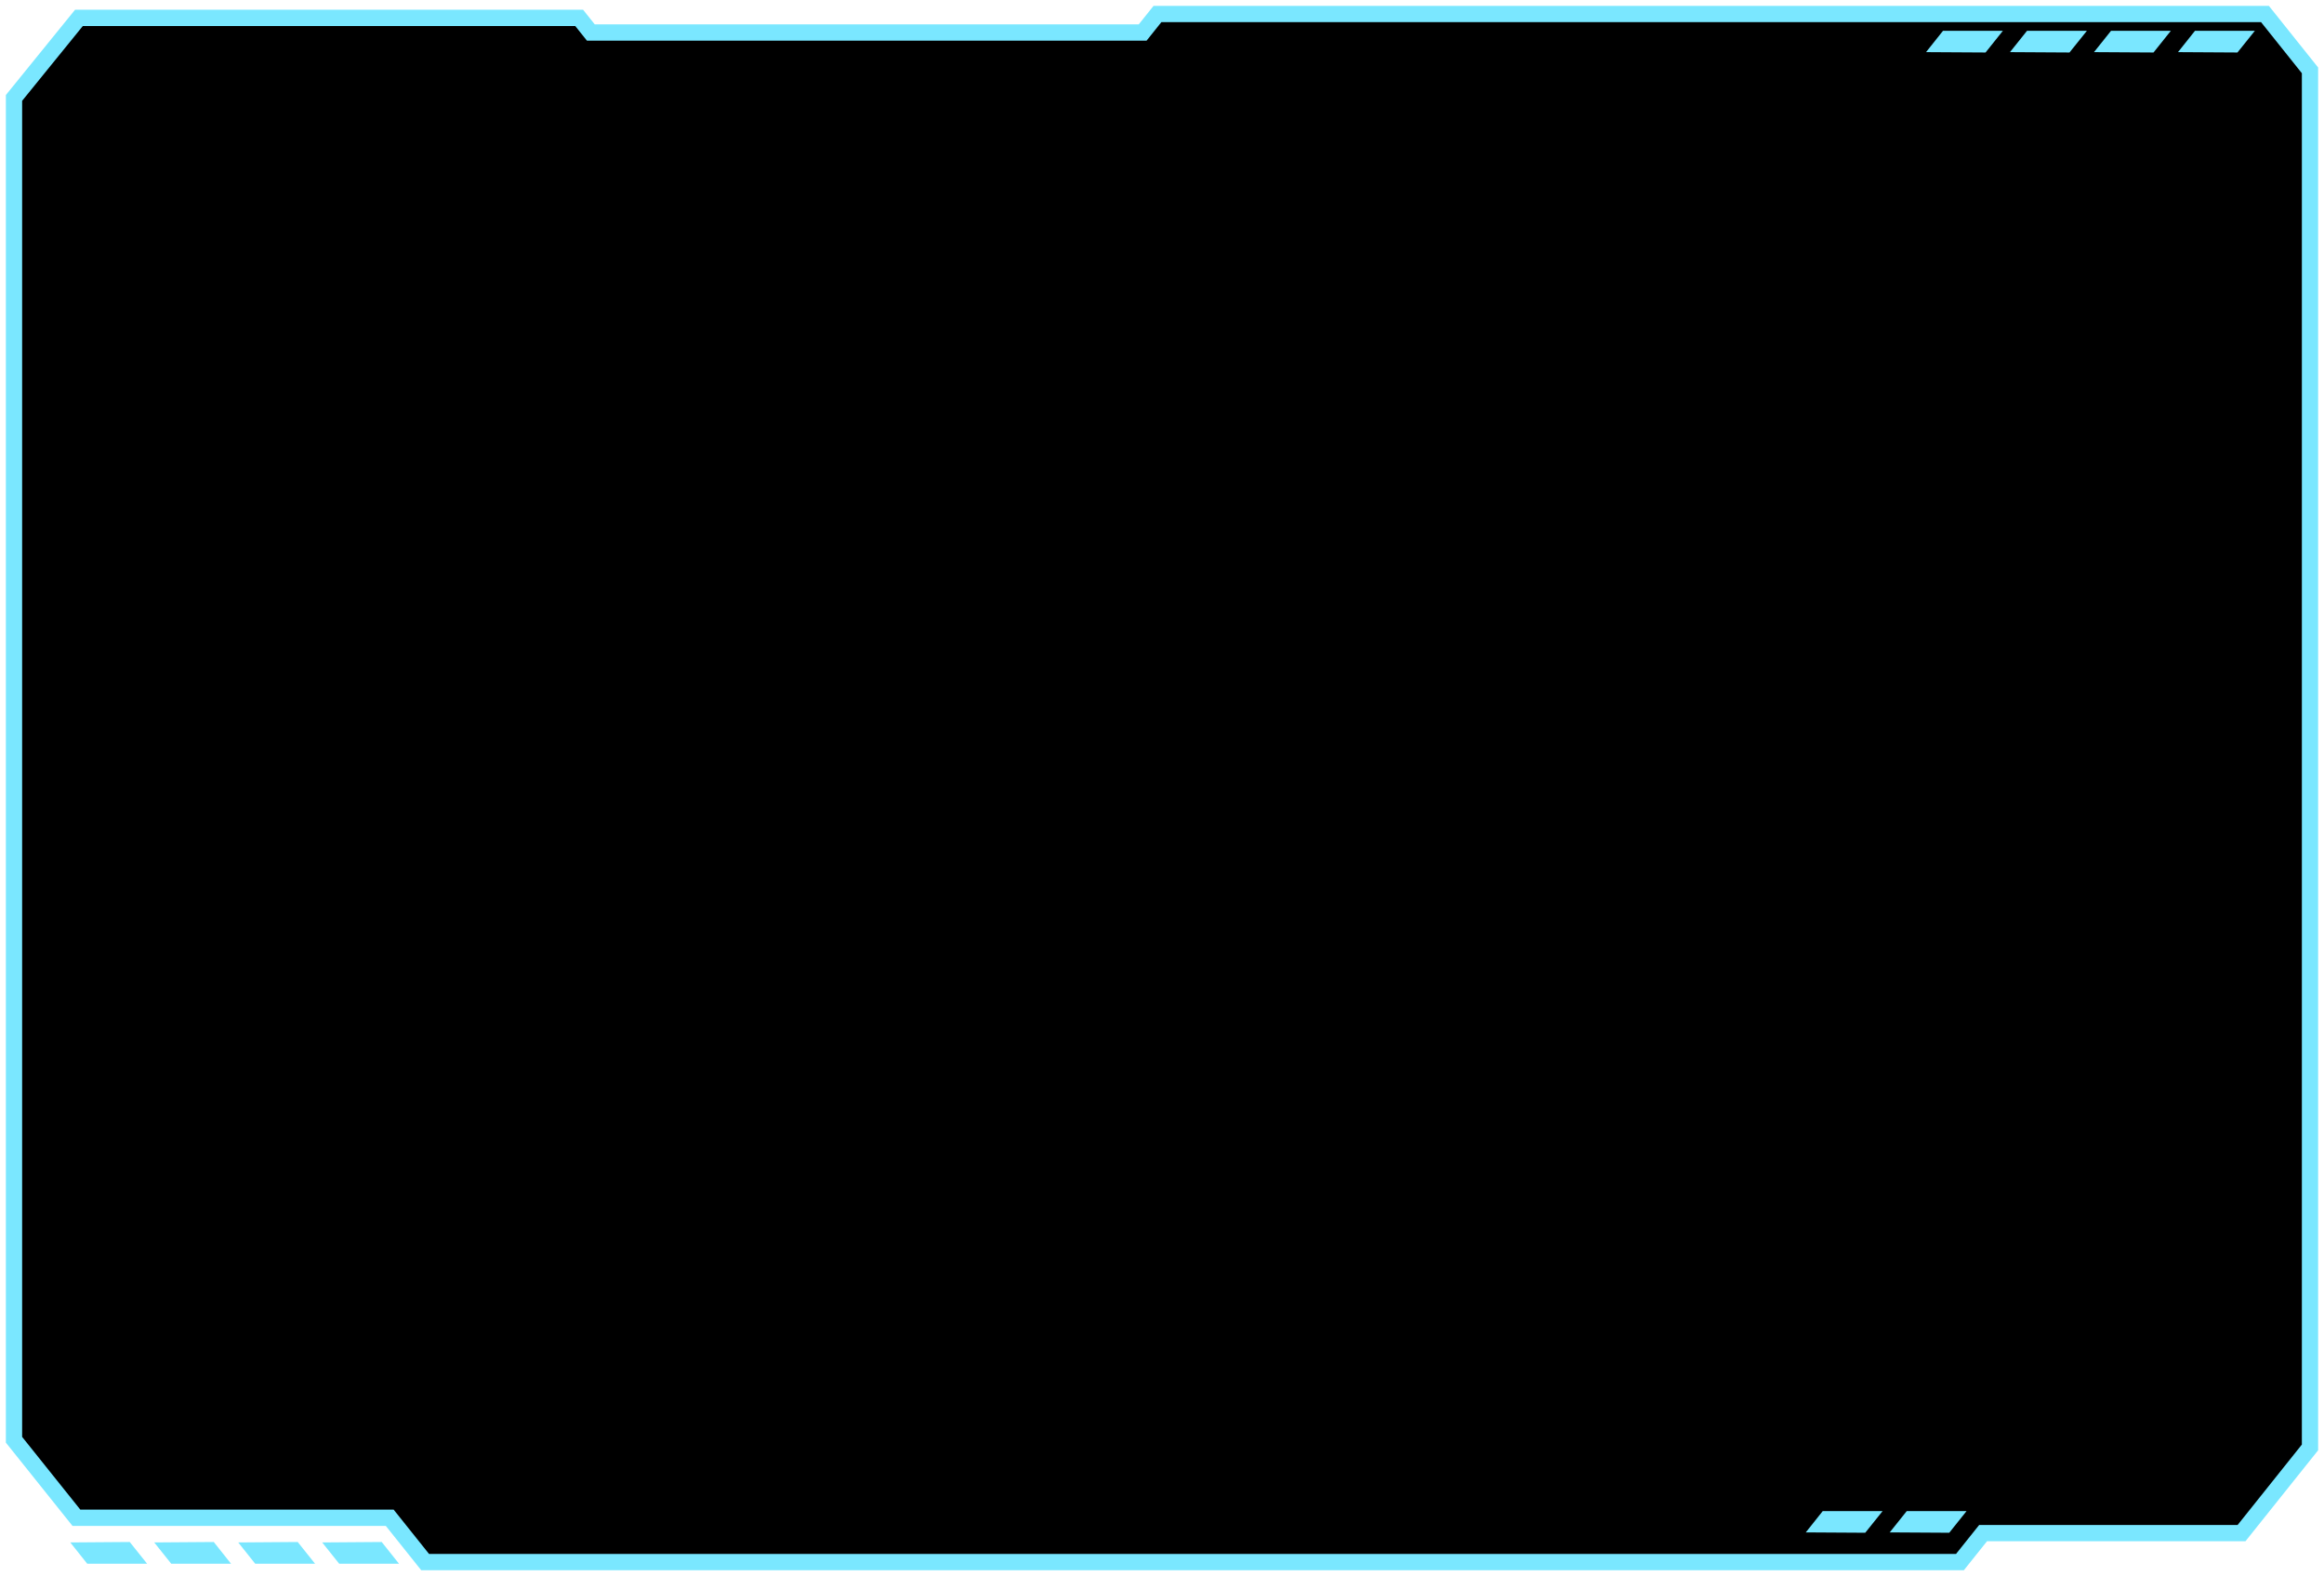
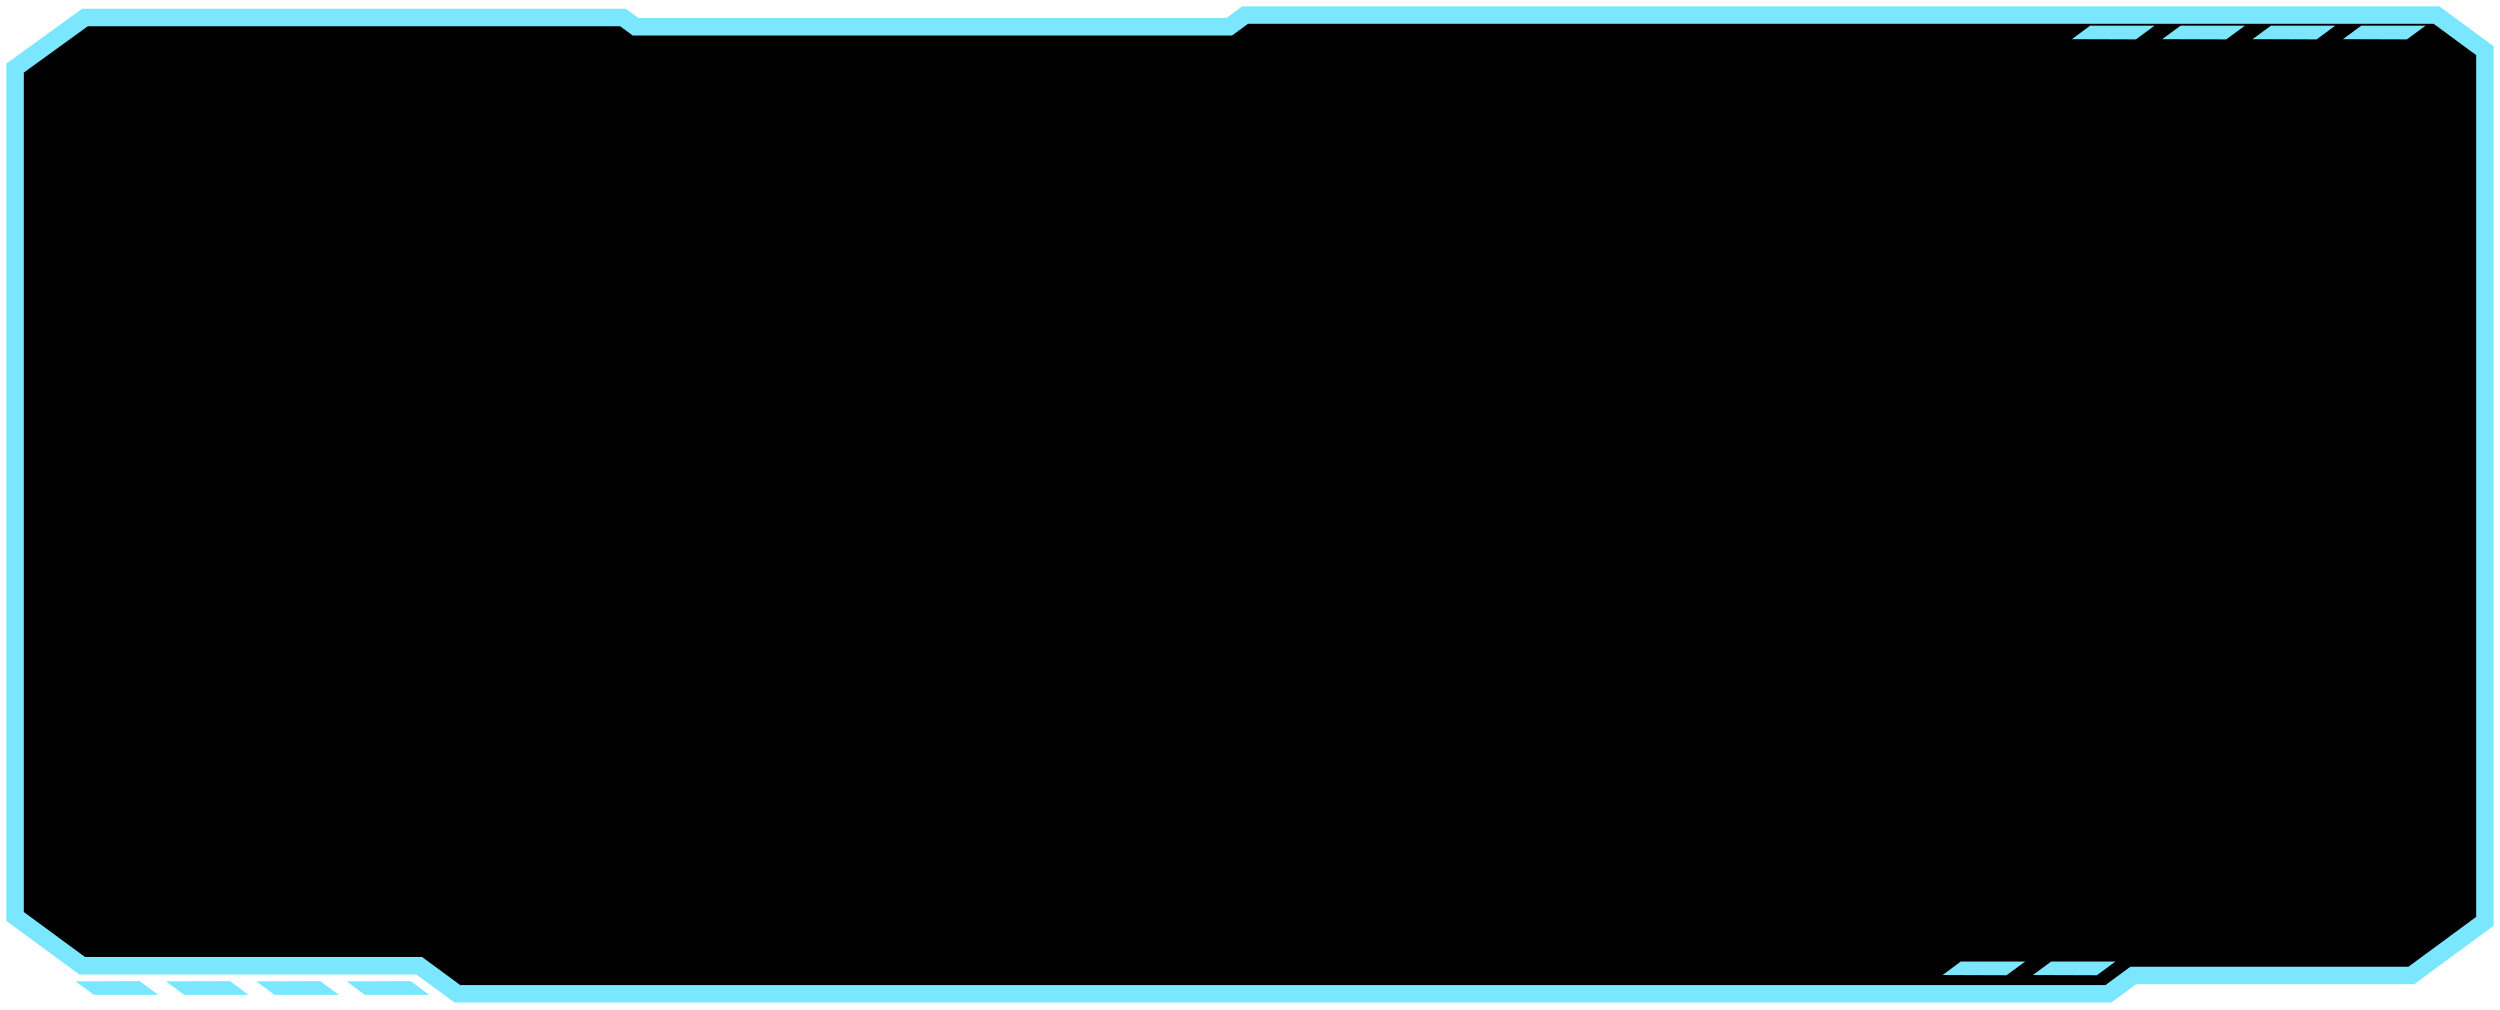
- <svg xmlns="http://www.w3.org/2000/svg" width="332" height="225" viewBox="0 0 332 225" fill="none">
-   <path d="M10.041 220.302L12.464 223.346H21.018L18.535 220.239L10.041 220.302Z" fill="#7AE7FF" />
-   <path d="M22.033 220.302L24.465 223.346H33.01L30.537 220.239L22.033 220.302Z" fill="#7AE7FF" />
-   <path d="M34.035 220.302L36.458 223.346H45.012L42.529 220.239L34.035 220.302Z" fill="#7AE7FF" />
-   <path d="M46.027 220.302L48.459 223.346H57.003L54.53 220.239L46.027 220.302Z" fill="#7AE7FF" />
-   <path d="M2 13.987V206.529L10.916 217.673H55.677L60.733 224H278.987L282.294 219.862H319.214L328.995 207.624V10.05L322.562 2H165.352L163.241 4.641H84.405L82.736 2.553H11.278L2 13.987Z" fill="black" />
-   <path d="M275.148 7.446L277.57 4.403H286.124L283.652 7.497L275.148 7.446Z" fill="#7AE7FF" />
-   <path d="M287.14 7.446L289.572 4.403H298.126L295.643 7.497L287.14 7.446Z" fill="#7AE7FF" />
-   <path d="M299.141 7.446L301.574 4.403H310.118L307.645 7.497L299.141 7.446Z" fill="#7AE7FF" />
-   <path d="M311.143 7.446L313.566 4.403H322.12L319.637 7.497L311.143 7.446Z" fill="#7AE7FF" />
-   <path d="M257.969 218.868L260.391 215.824H268.945L266.463 218.919L257.969 218.868Z" fill="#7AE7FF" />
-   <path d="M269.961 218.868L272.393 215.824H280.937L278.464 218.919L269.961 218.868Z" fill="#7AE7FF" />
-   <path d="M2 13.987L2 205.636L10.916 216.78H55.677L60.733 223.107H279.992L283.299 218.969H320.22L330 206.731L330 10.05L323.567 2H165.352L163.241 4.641H84.405L82.736 2.553H11.278L2 13.987Z" stroke="#7AE7FF" stroke-width="2.325" stroke-miterlimit="10" />
+ <svg xmlns="http://www.w3.org/2000/svg" width="332" height="134" viewBox="0 0 332 134" fill="none">
+   <path d="M10.041 130.326L12.464 132.116H21.018L18.535 130.289L10.041 130.326Z" fill="#7AE7FF" />
+   <path d="M22.033 130.326L24.465 132.116H33.01L30.537 130.289L22.033 130.326Z" fill="#7AE7FF" />
+   <path d="M34.035 130.326L36.458 132.116H45.012L42.529 130.289L34.035 130.326Z" fill="#7AE7FF" />
+   <path d="M46.027 130.326L48.459 132.116H57.003L54.53 130.289L46.027 130.326Z" fill="#7AE7FF" />
+   <path d="M2 9.046V122.23L10.916 128.781H55.677L60.733 132.5H278.987L282.294 130.067H319.214L328.995 122.873V6.732L322.562 2H165.352L163.241 3.553H84.405L82.736 2.325H11.278L2 9.046Z" fill="black" />
+   <path d="M275.148 5.202L277.57 3.412H286.124L283.652 5.231L275.148 5.202Z" fill="#7AE7FF" />
+   <path d="M287.14 5.202L289.572 3.412H298.126L295.643 5.231L287.14 5.202Z" fill="#7AE7FF" />
+   <path d="M299.141 5.202L301.574 3.412H310.118L307.645 5.231L299.141 5.202Z" fill="#7AE7FF" />
+   <path d="M311.143 5.202L313.566 3.412H322.12L319.637 5.231L311.143 5.202Z" fill="#7AE7FF" />
+   <path d="M257.969 129.483L260.391 127.694H268.945L266.463 129.513L257.969 129.483Z" fill="#7AE7FF" />
+   <path d="M269.961 129.483L272.393 127.694H280.937L278.464 129.513L269.961 129.483Z" fill="#7AE7FF" />
+   <path d="M2 9.046L2 121.705L10.916 128.256H55.677L60.733 131.975H279.992L283.299 129.542H320.22L330 122.348L330 6.732L323.567 2H165.352L163.241 3.553H84.405L82.736 2.325H11.278L2 9.046Z" stroke="#7AE7FF" stroke-width="2.325" stroke-miterlimit="10" />
</svg>
